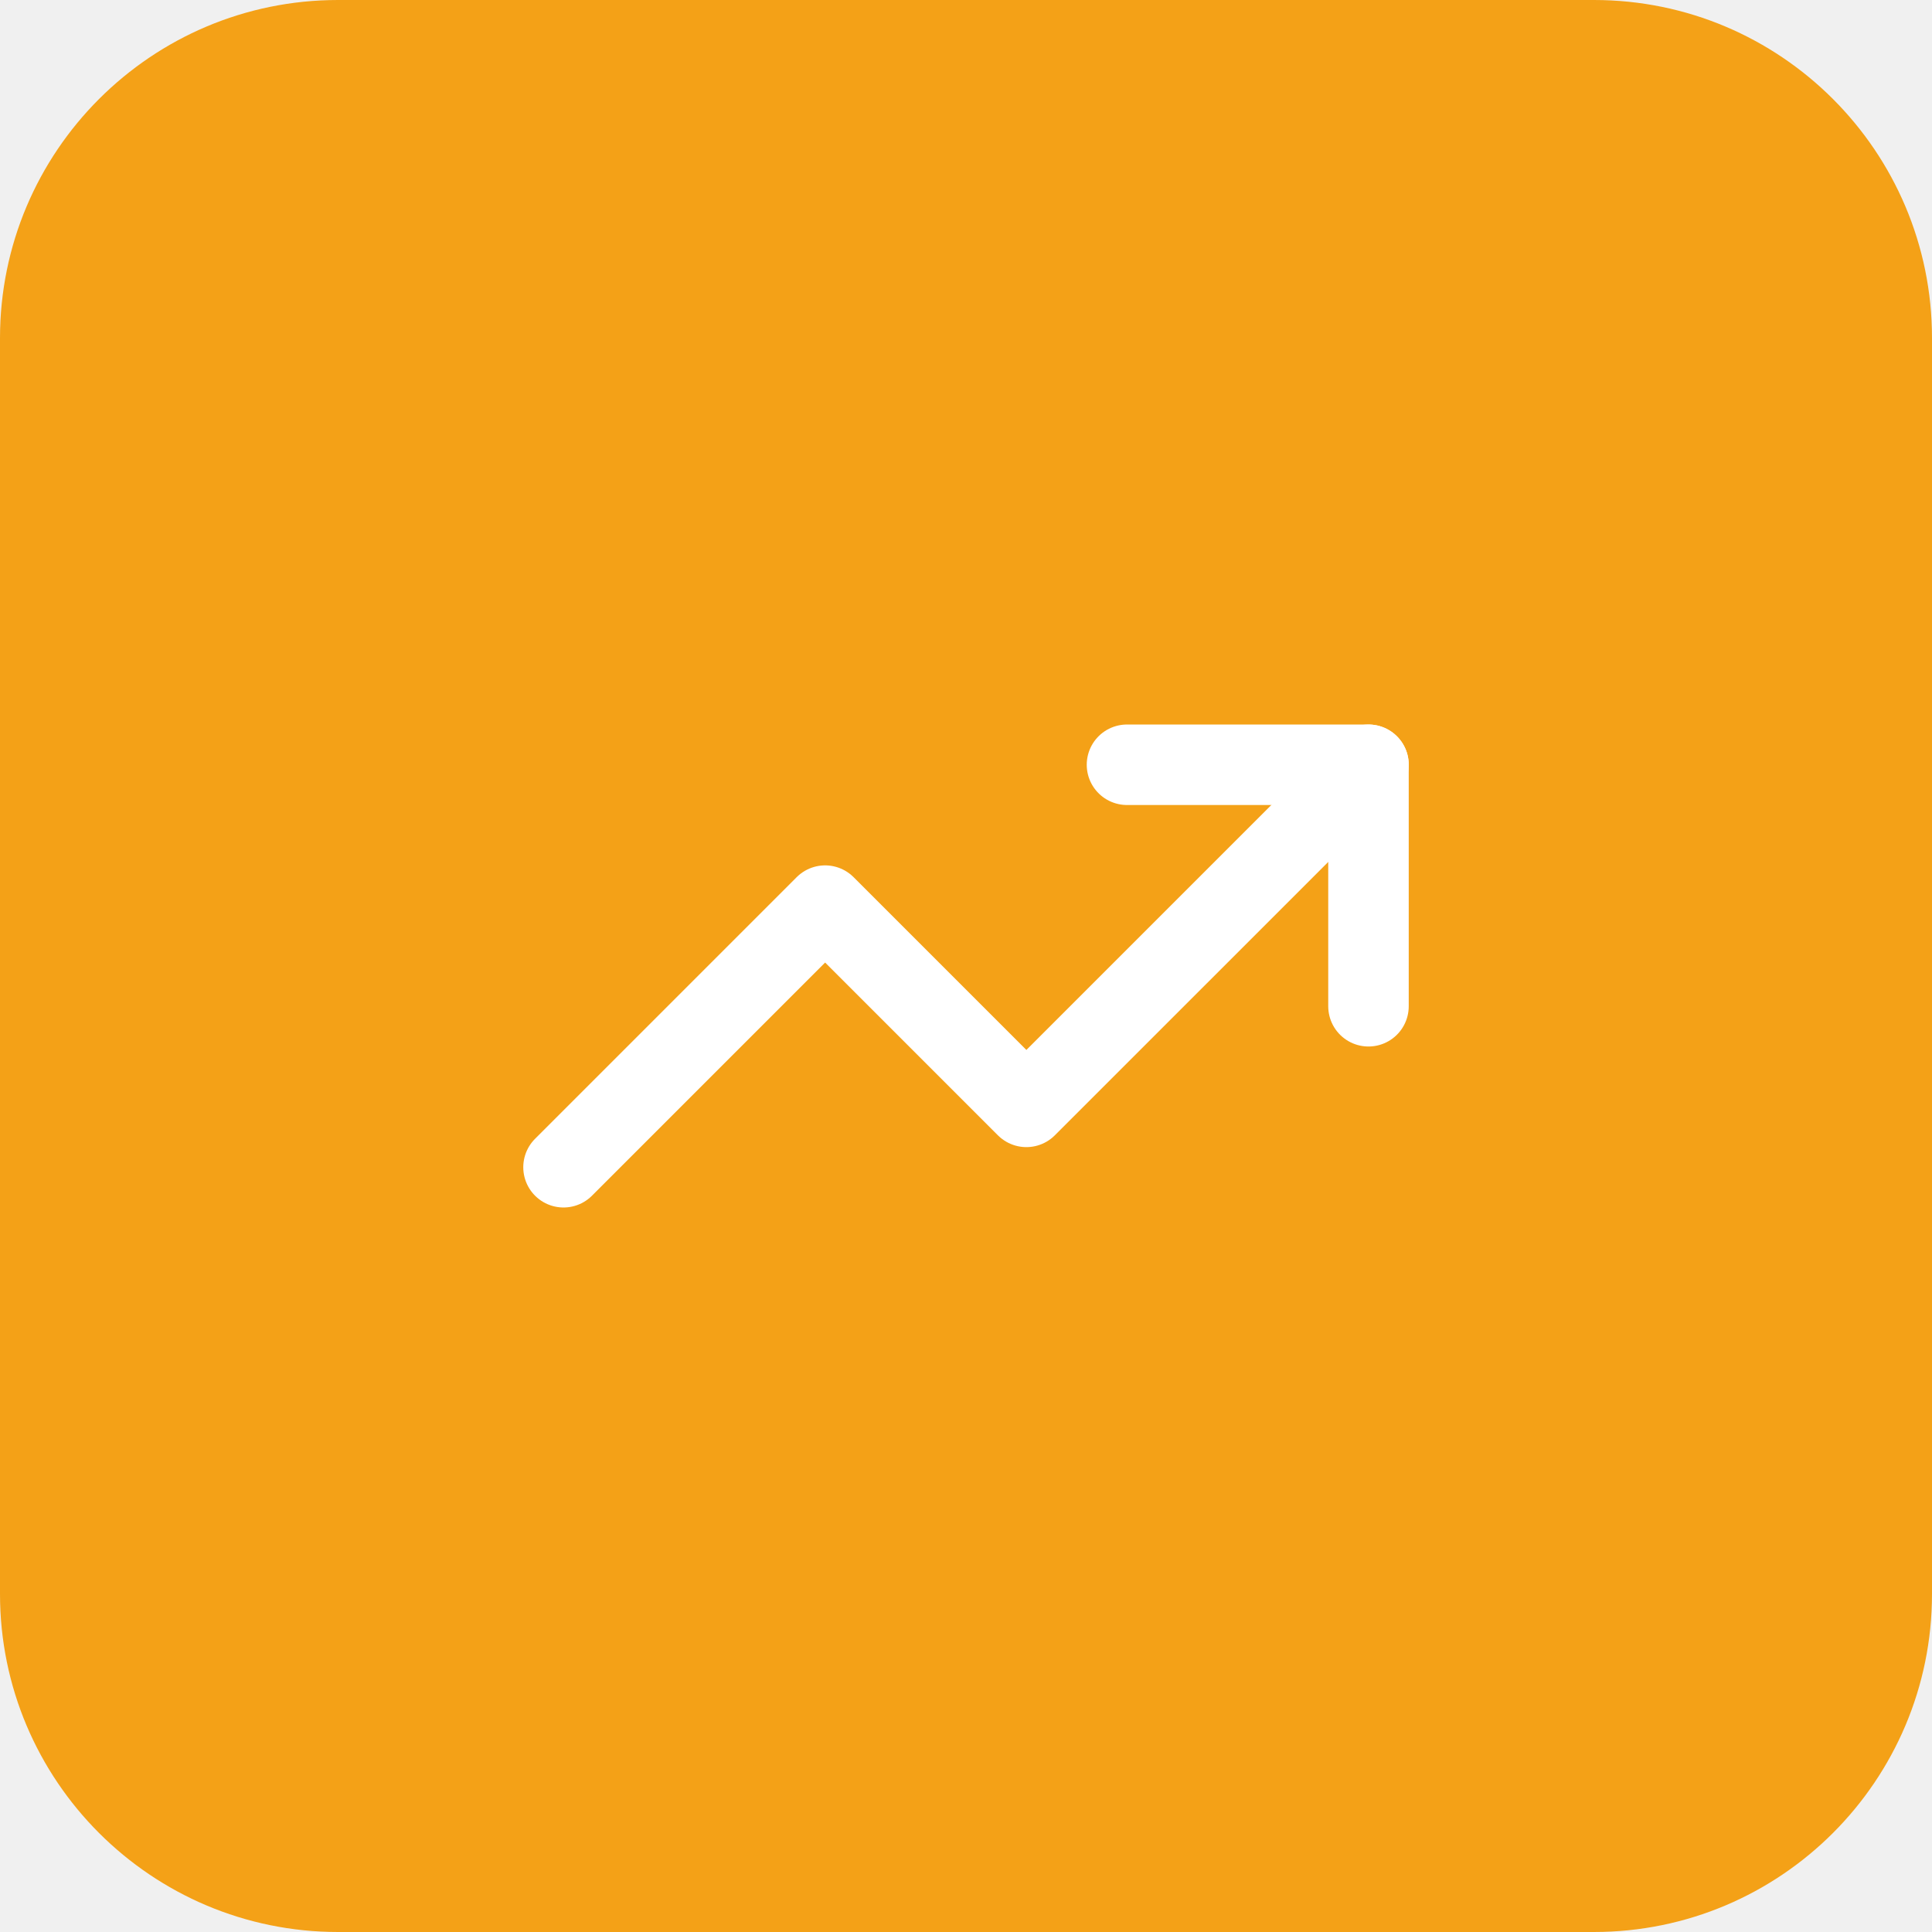
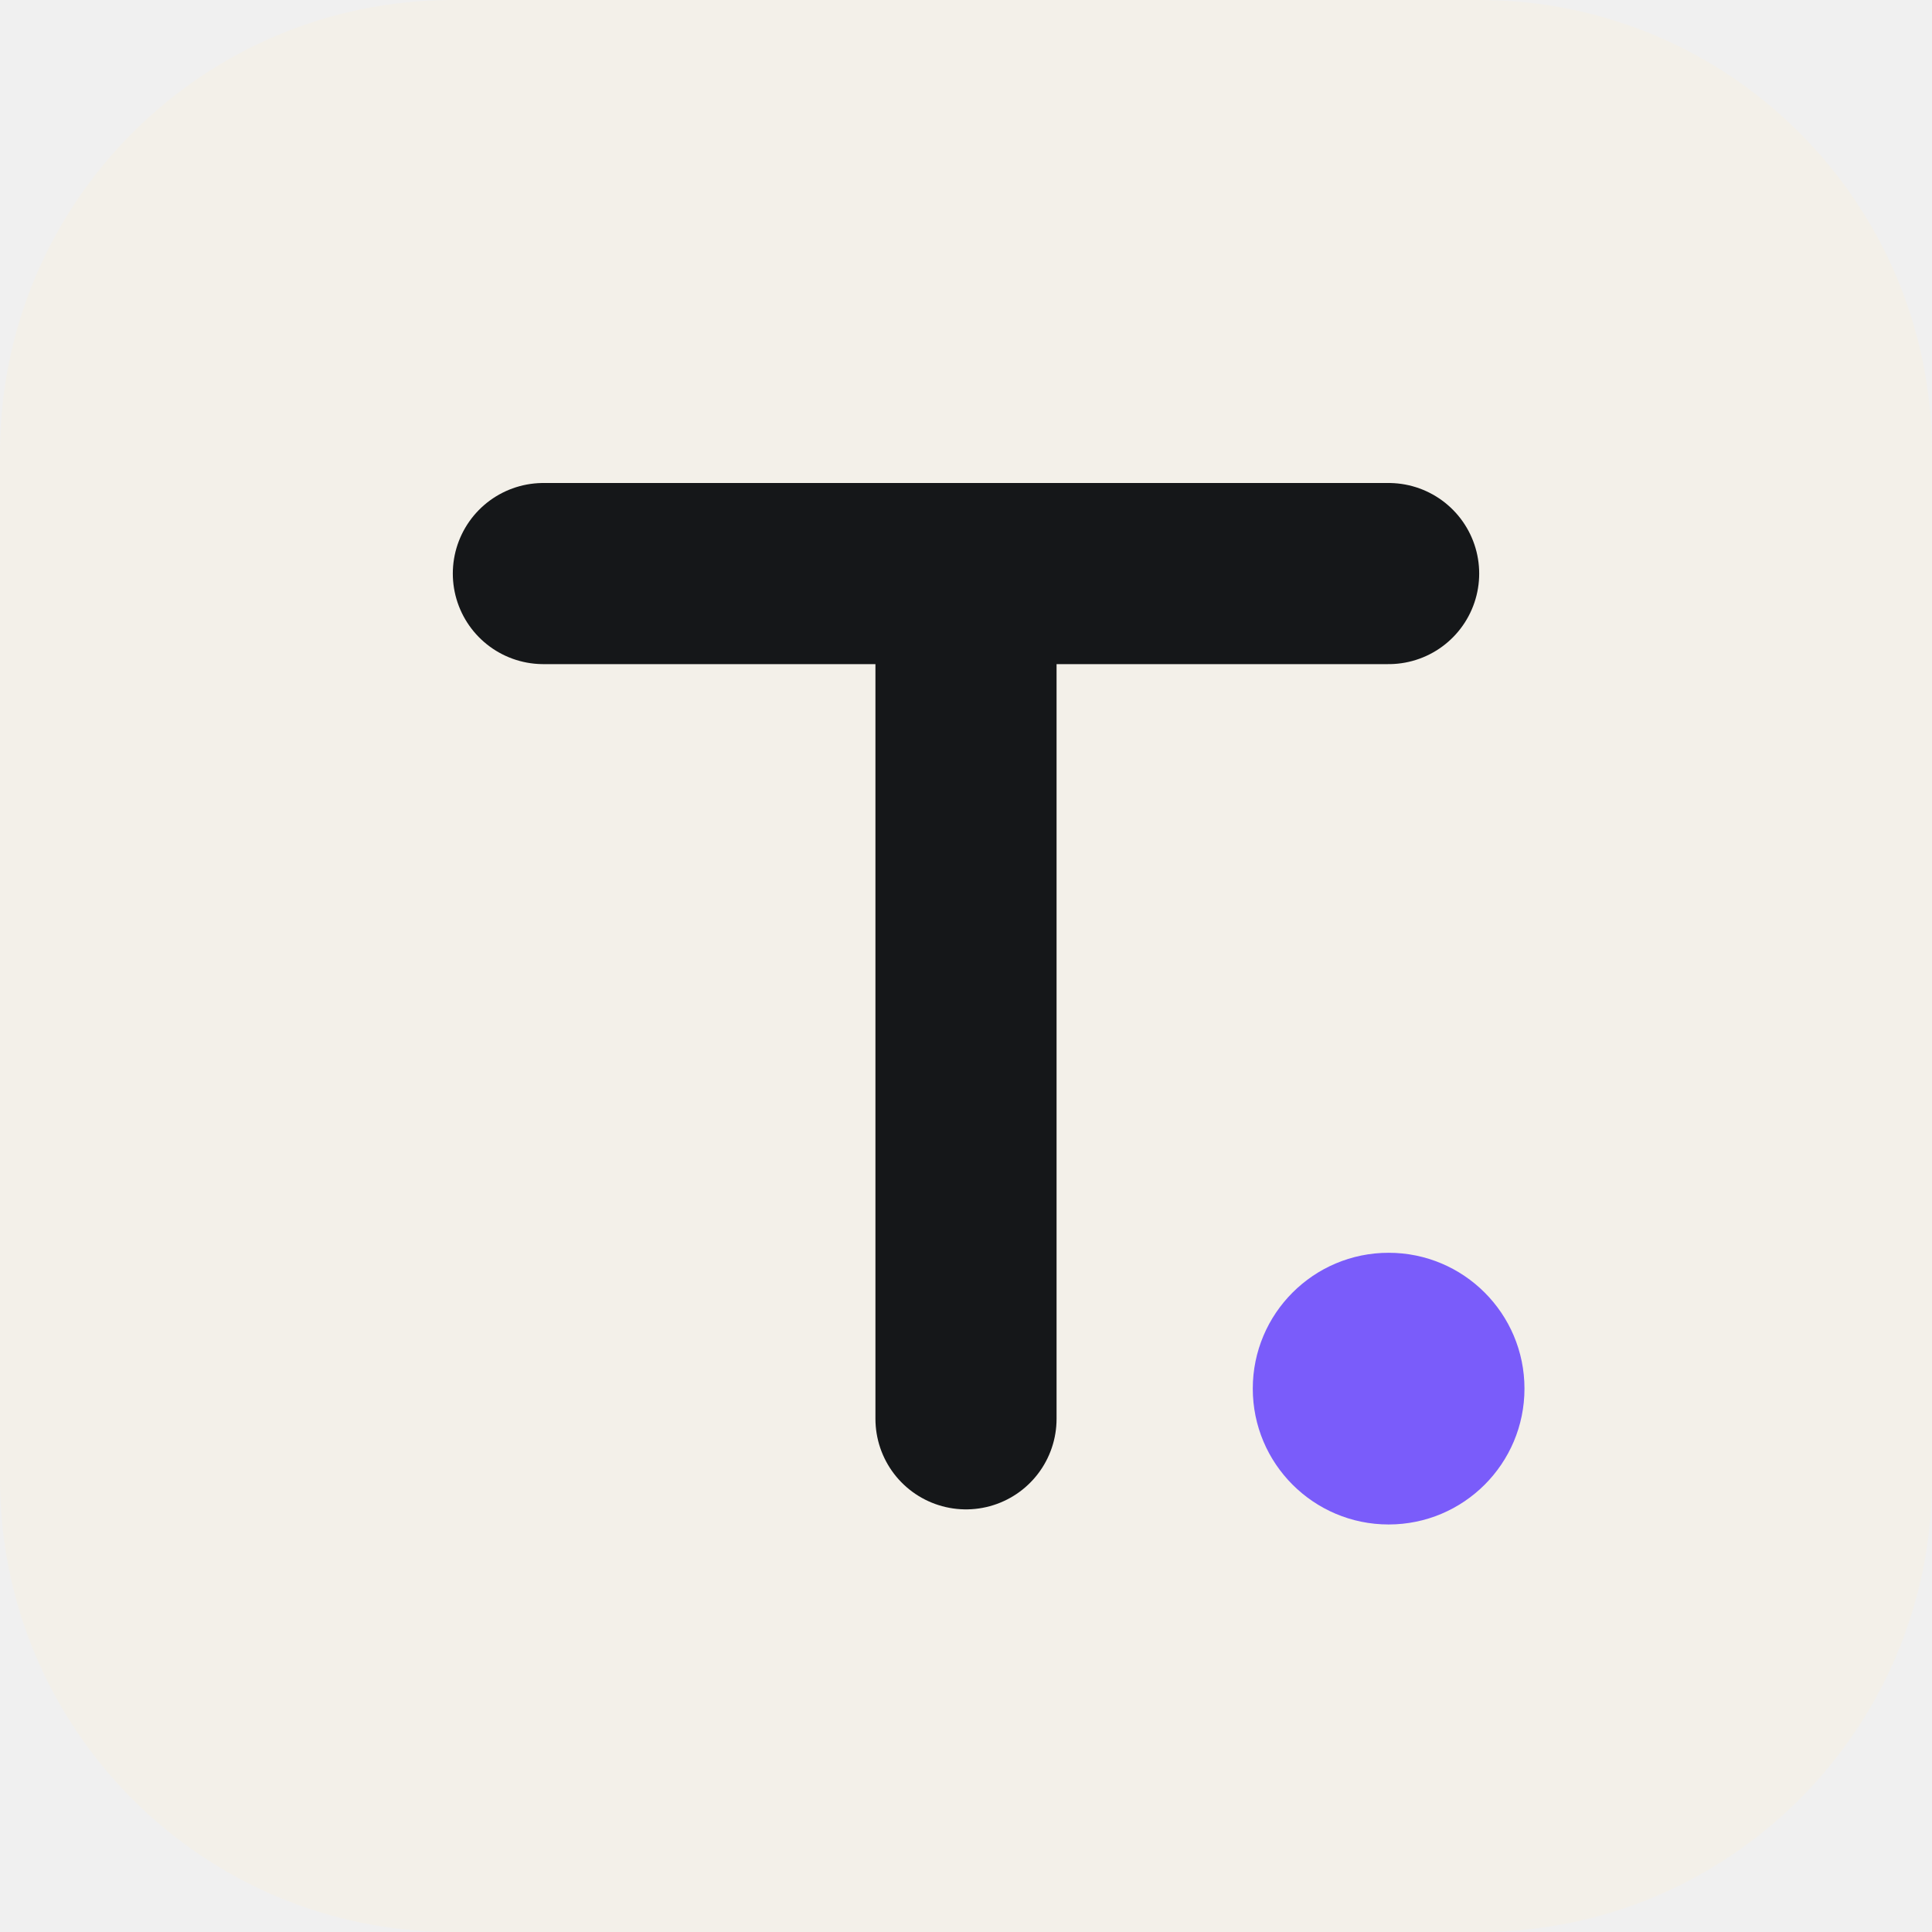
- <svg xmlns="http://www.w3.org/2000/svg" width="80" height="80" viewBox="0 0 80 80" fill="none">
-   <rect width="80" height="80" rx="14" fill="#F4A117" />
-   <path d="M56.667 31.667L42.5 45.833L34.167 37.5L23.334 48.333" stroke="white" stroke-width="3.333" stroke-linecap="round" stroke-linejoin="round" />
-   <path d="M46.666 31.667H56.666V41.667" stroke="white" stroke-width="3.333" stroke-linecap="round" stroke-linejoin="round" />
+ <svg xmlns="http://www.w3.org/2000/svg" width="80" height="80" viewBox="0 0 64 64" fill="none">
+   <rect width="64" height="64" rx="15" fill="#F3F0E9" />
+   <path d="M18 19h28M32 19v28" stroke="#151719" stroke-width="6" stroke-linecap="round" />
+   <circle cx="46" cy="46" r="4.5" fill="#7A5CFA" />
</svg>
